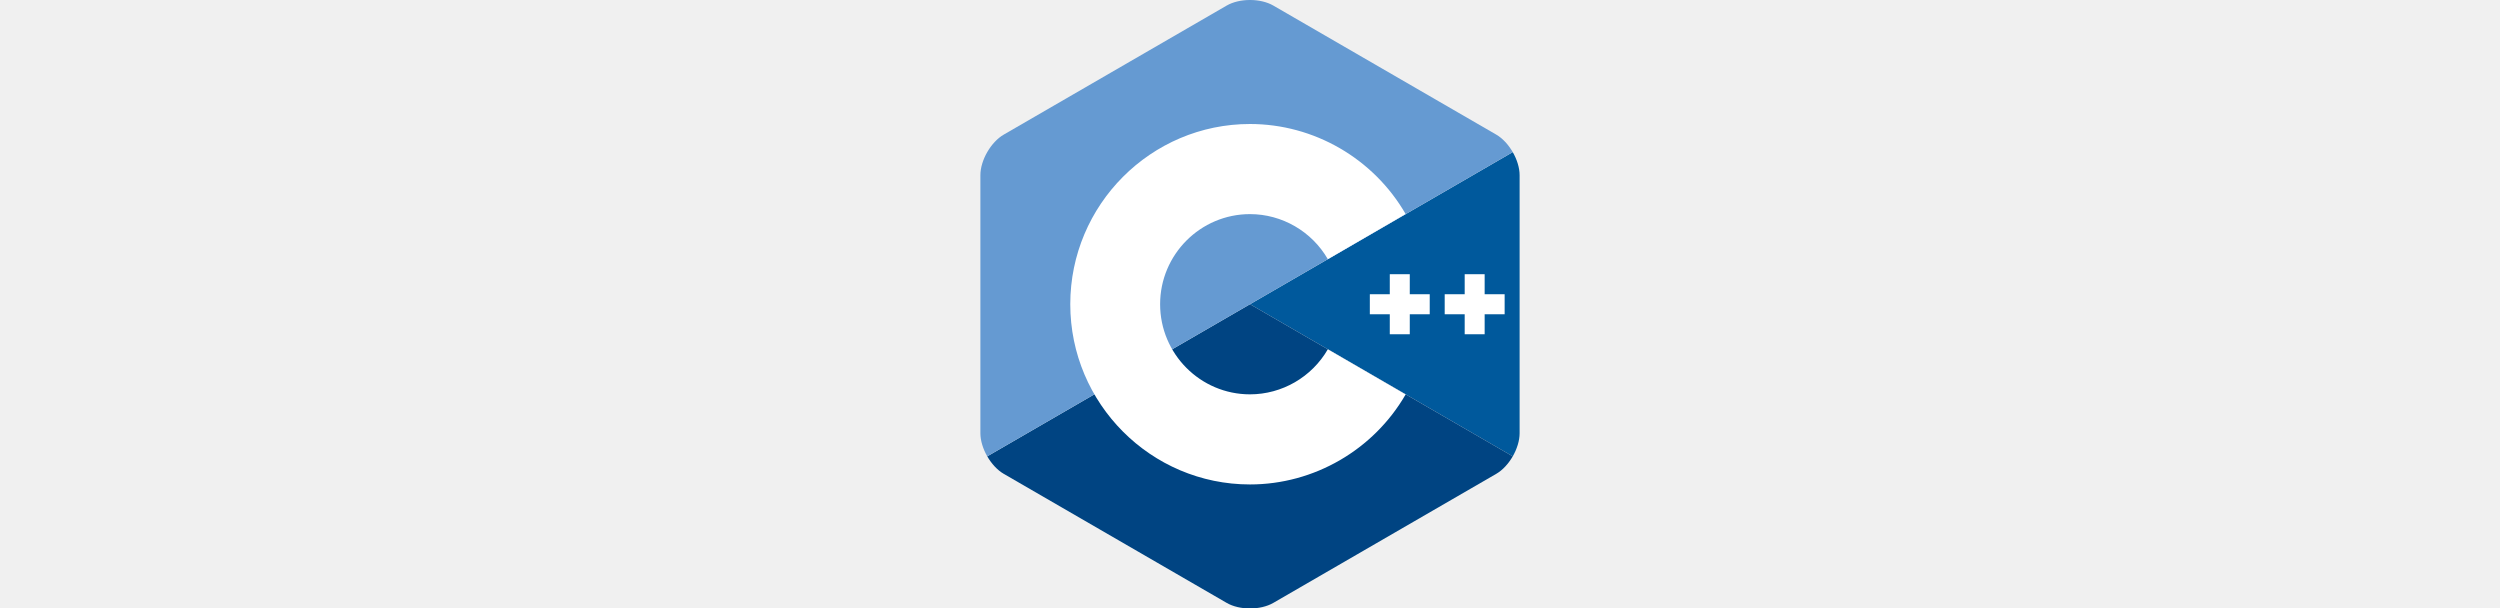
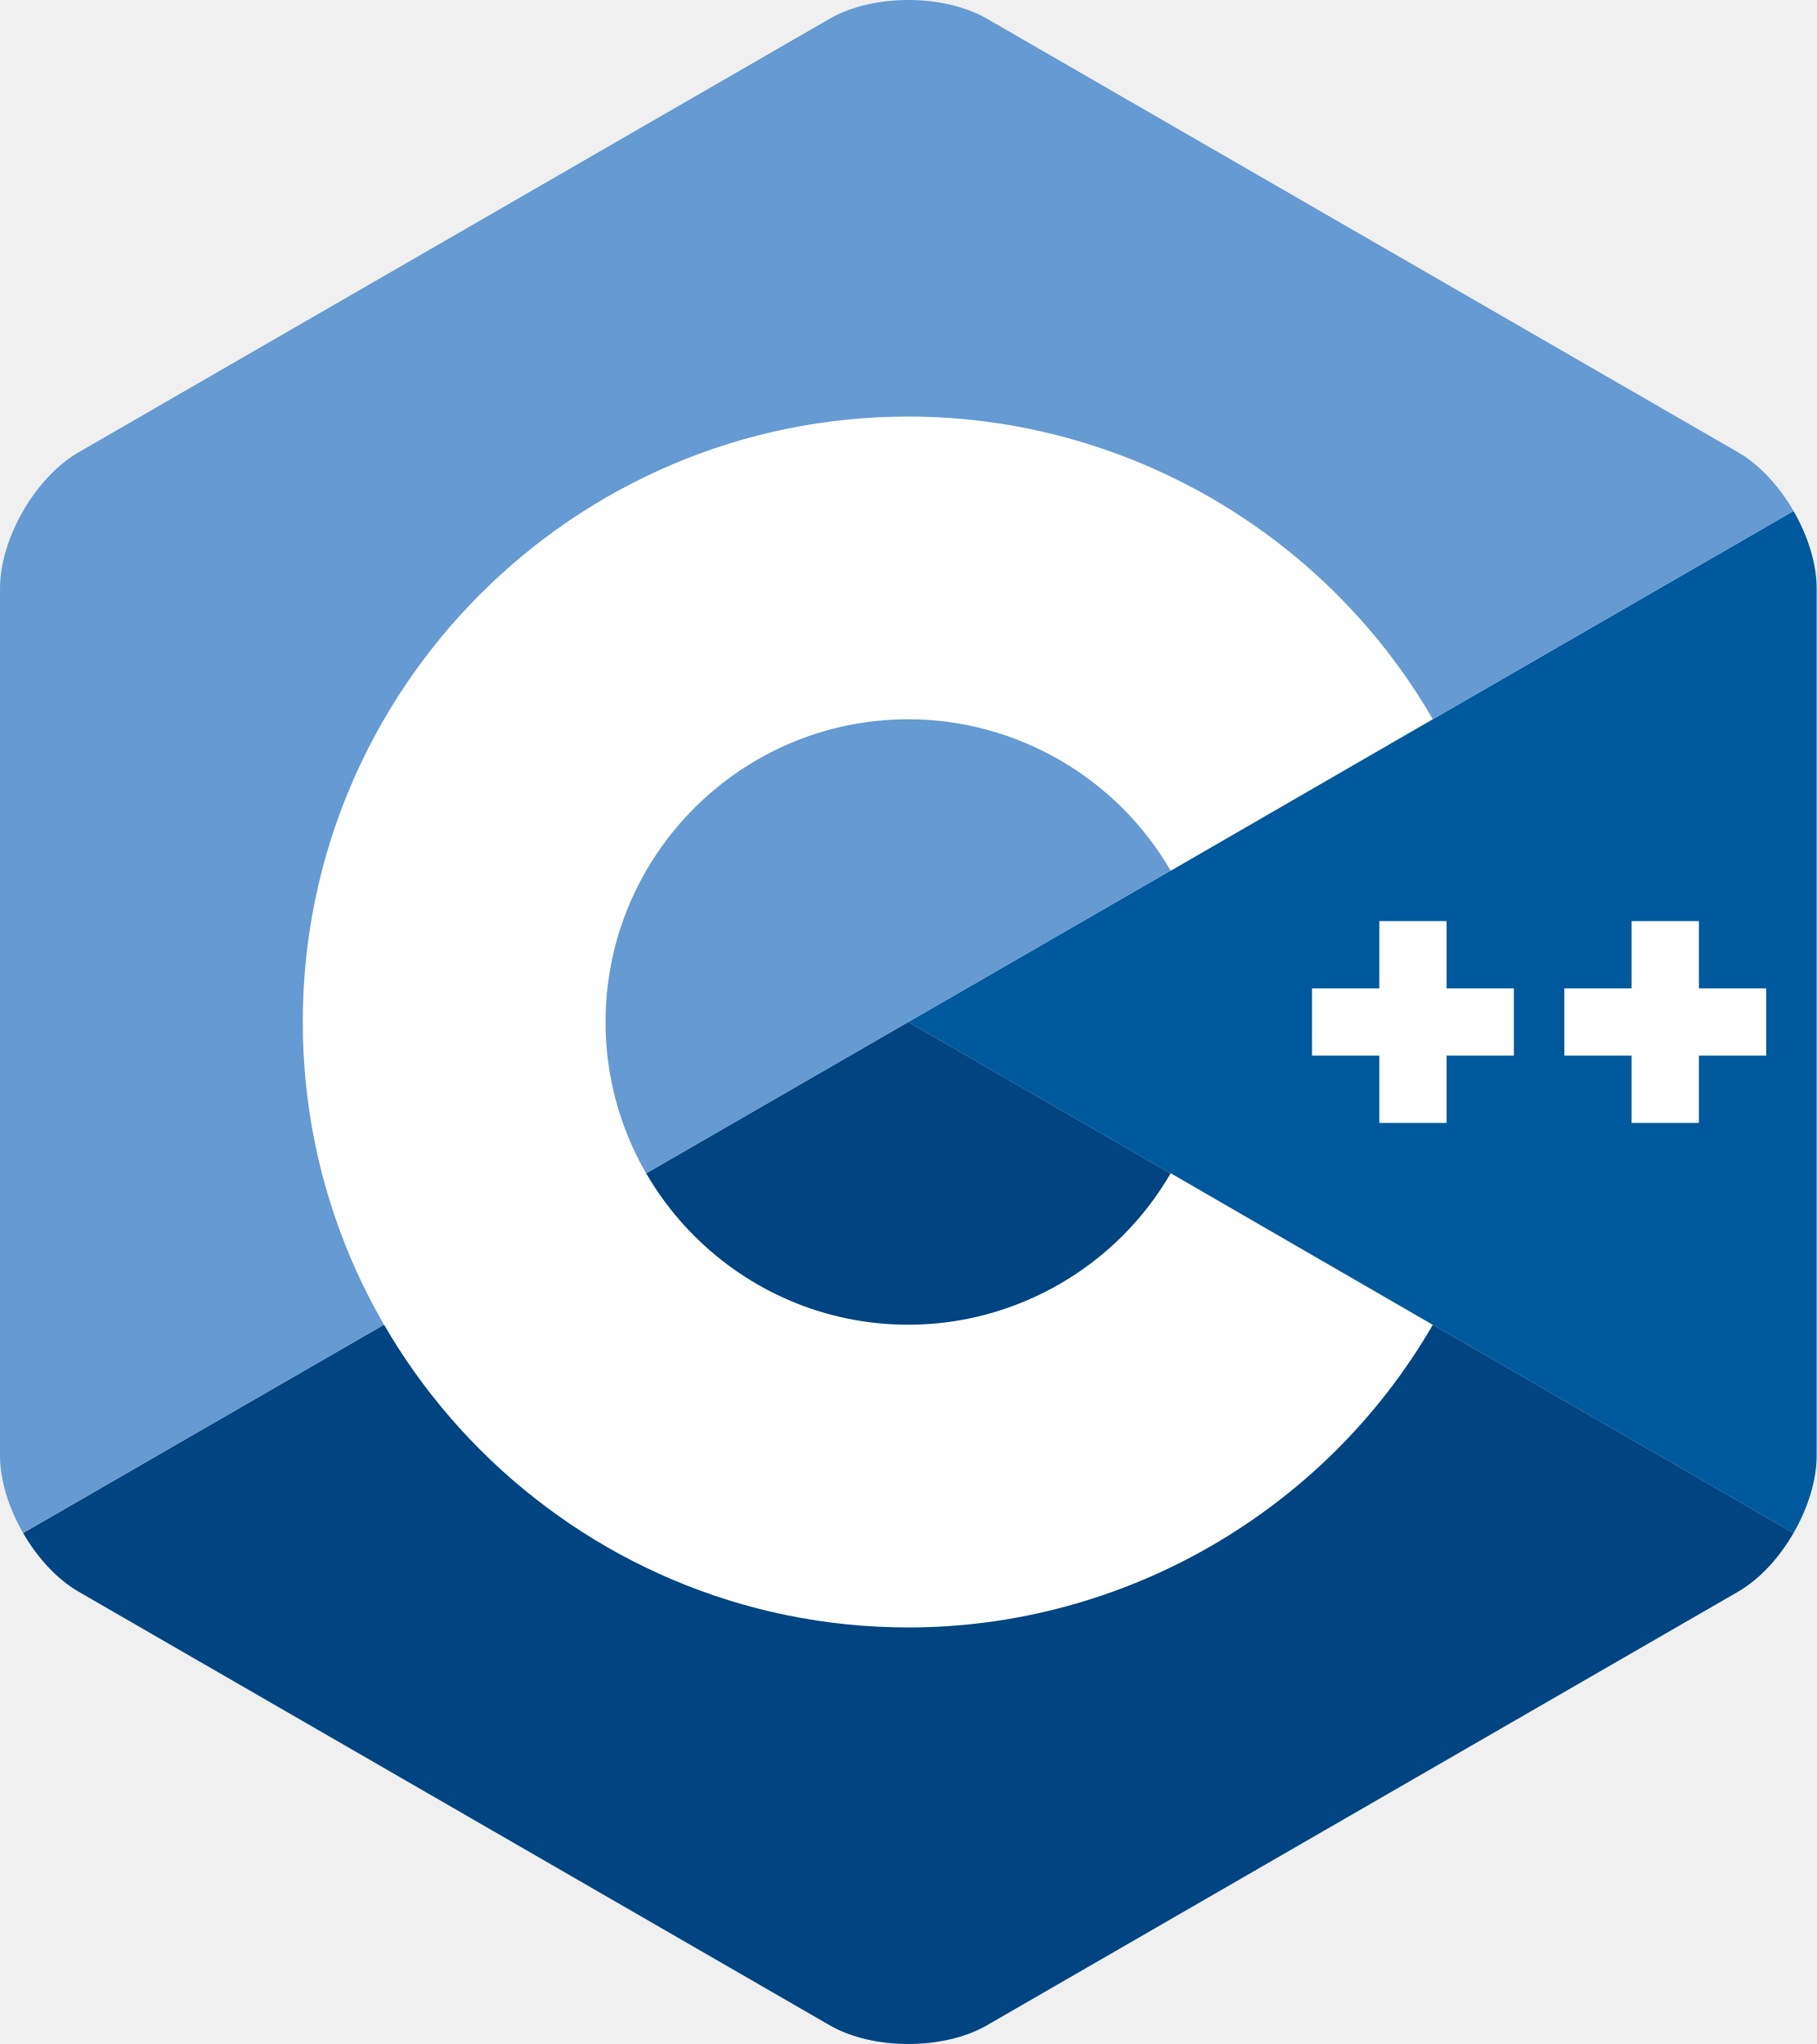
- <svg xmlns="http://www.w3.org/2000/svg" width="255px" height="62px" viewBox="0 0 55 62" version="1.1">
-   <g id="surface1">
-     <path style=" stroke:none;fill-rule:nonzero;fill:rgb(0%,34.902%,61.176%);fill-opacity:1;" d="M 54.301 46.547 C 54.73 45.797 55 44.953 55 44.195 L 55 17.867 C 55 17.109 54.73 16.266 54.301 15.516 L 27.5 31.031 Z M 54.301 46.547 " />
-     <path style=" stroke:none;fill-rule:nonzero;fill:rgb(0%,26.667%,50.98%);fill-opacity:1;" d="M 29.883 61.492 L 52.617 48.332 C 53.273 47.953 53.867 47.297 54.301 46.547 L 27.5 31.031 L 0.699 46.547 C 1.133 47.297 1.727 47.953 2.383 48.332 L 25.117 61.492 C 26.43 62.254 28.57 62.254 29.883 61.492 Z M 29.883 61.492 " />
-     <path style=" stroke:none;fill-rule:nonzero;fill:rgb(39.608%,60.392%,82.353%);fill-opacity:1;" d="M 54.301 15.516 C 53.867 14.766 53.273 14.109 52.617 13.73 L 29.883 0.57 C 28.57 -0.191 26.43 -0.191 25.117 0.57 L 2.383 13.73 C 1.07 14.488 0 16.352 0 17.867 L 0 44.195 C 0 44.953 0.27 45.797 0.699 46.547 Z M 54.301 15.516 " />
-     <path style=" stroke:none;fill-rule:nonzero;fill:rgb(100%,100%,100%);fill-opacity:1;" d="M 27.5 49.414 C 17.391 49.414 9.168 41.168 9.168 31.031 C 9.168 20.895 17.391 12.648 27.5 12.648 C 34.023 12.648 40.105 16.168 43.375 21.832 L 35.441 26.438 C 33.805 23.602 30.762 21.84 27.5 21.84 C 22.445 21.84 18.332 25.965 18.332 31.031 C 18.332 36.102 22.445 40.223 27.5 40.223 C 30.762 40.223 33.805 38.461 35.441 35.625 L 43.379 40.227 C 40.105 45.895 34.023 49.414 27.5 49.414 Z M 27.5 49.414 " />
-     <path style=" stroke:none;fill-rule:nonzero;fill:rgb(100%,100%,100%);fill-opacity:1;" d="M 45.832 30.012 L 43.797 30.012 L 43.797 27.969 L 41.758 27.969 L 41.758 30.012 L 39.723 30.012 L 39.723 32.055 L 41.758 32.055 L 41.758 34.094 L 43.797 34.094 L 43.797 32.055 L 45.832 32.055 Z M 45.832 30.012 " />
-     <path style=" stroke:none;fill-rule:nonzero;fill:rgb(100%,100%,100%);fill-opacity:1;" d="M 53.473 30.012 L 51.434 30.012 L 51.434 27.969 L 49.398 27.969 L 49.398 30.012 L 47.359 30.012 L 47.359 32.055 L 49.398 32.055 L 49.398 34.094 L 51.434 34.094 L 51.434 32.055 L 53.473 32.055 Z M 53.473 30.012 " />
+ <svg xmlns="http://www.w3.org/2000/svg" version="1.1" id="Layer_1" x="0px" y="0px" width="306px" height="344.35px" viewBox="0 0 306 344.35" enable-background="new 0 0 306 344.35" xml:space="preserve">
+   <path fill="#00599C" d="M302.107,258.262c2.401-4.159,3.893-8.845,3.893-13.053V99.14c0-4.208-1.49-8.893-3.892-13.052L153,172.175  L302.107,258.262z" />
+   <path fill="#004482" d="M166.25,341.193l126.5-73.034c3.644-2.104,6.956-5.737,9.357-9.897L153,172.175L3.893,258.263  c2.401,4.159,5.714,7.793,9.357,9.896l126.5,73.034C147.037,345.401,158.963,345.401,166.25,341.193z" />
+   <path fill="#659AD2" d="M302.108,86.087c-2.402-4.16-5.715-7.793-9.358-9.897L166.25,3.156c-7.287-4.208-19.213-4.208-26.5,0  L13.25,76.19C5.962,80.397,0,90.725,0,99.14v146.069c0,4.208,1.491,8.894,3.893,13.053L153,172.175L302.108,86.087z" />
+   <g>
+     <path fill="#FFFFFF" d="M153,274.175c-56.243,0-102-45.757-102-102s45.757-102,102-102c36.292,0,70.139,19.53,88.331,50.968   l-44.143,25.544c-9.105-15.736-26.038-25.512-44.188-25.512c-28.122,0-51,22.878-51,51c0,28.121,22.878,51,51,51   c18.152,0,35.085-9.776,44.191-25.515l44.143,25.543C223.142,254.644,189.294,274.175,153,274.175z" />
+   </g>
+   <g>
+     <polygon fill="#FFFFFF" points="255,166.508 243.666,166.508 243.666,155.175 232.334,155.175 232.334,166.508 221,166.508    221,177.841 232.334,177.841 232.334,189.175 243.666,189.175 243.666,177.841 255,177.841  " />
+   </g>
+   <g>
+     <polygon fill="#FFFFFF" points="297.5,166.508 286.166,166.508 286.166,155.175 274.834,155.175 274.834,166.508 263.5,166.508    263.5,177.841 274.834,177.841 274.834,189.175 286.166,189.175 286.166,177.841 297.5,177.841  " />
  </g>
</svg>
